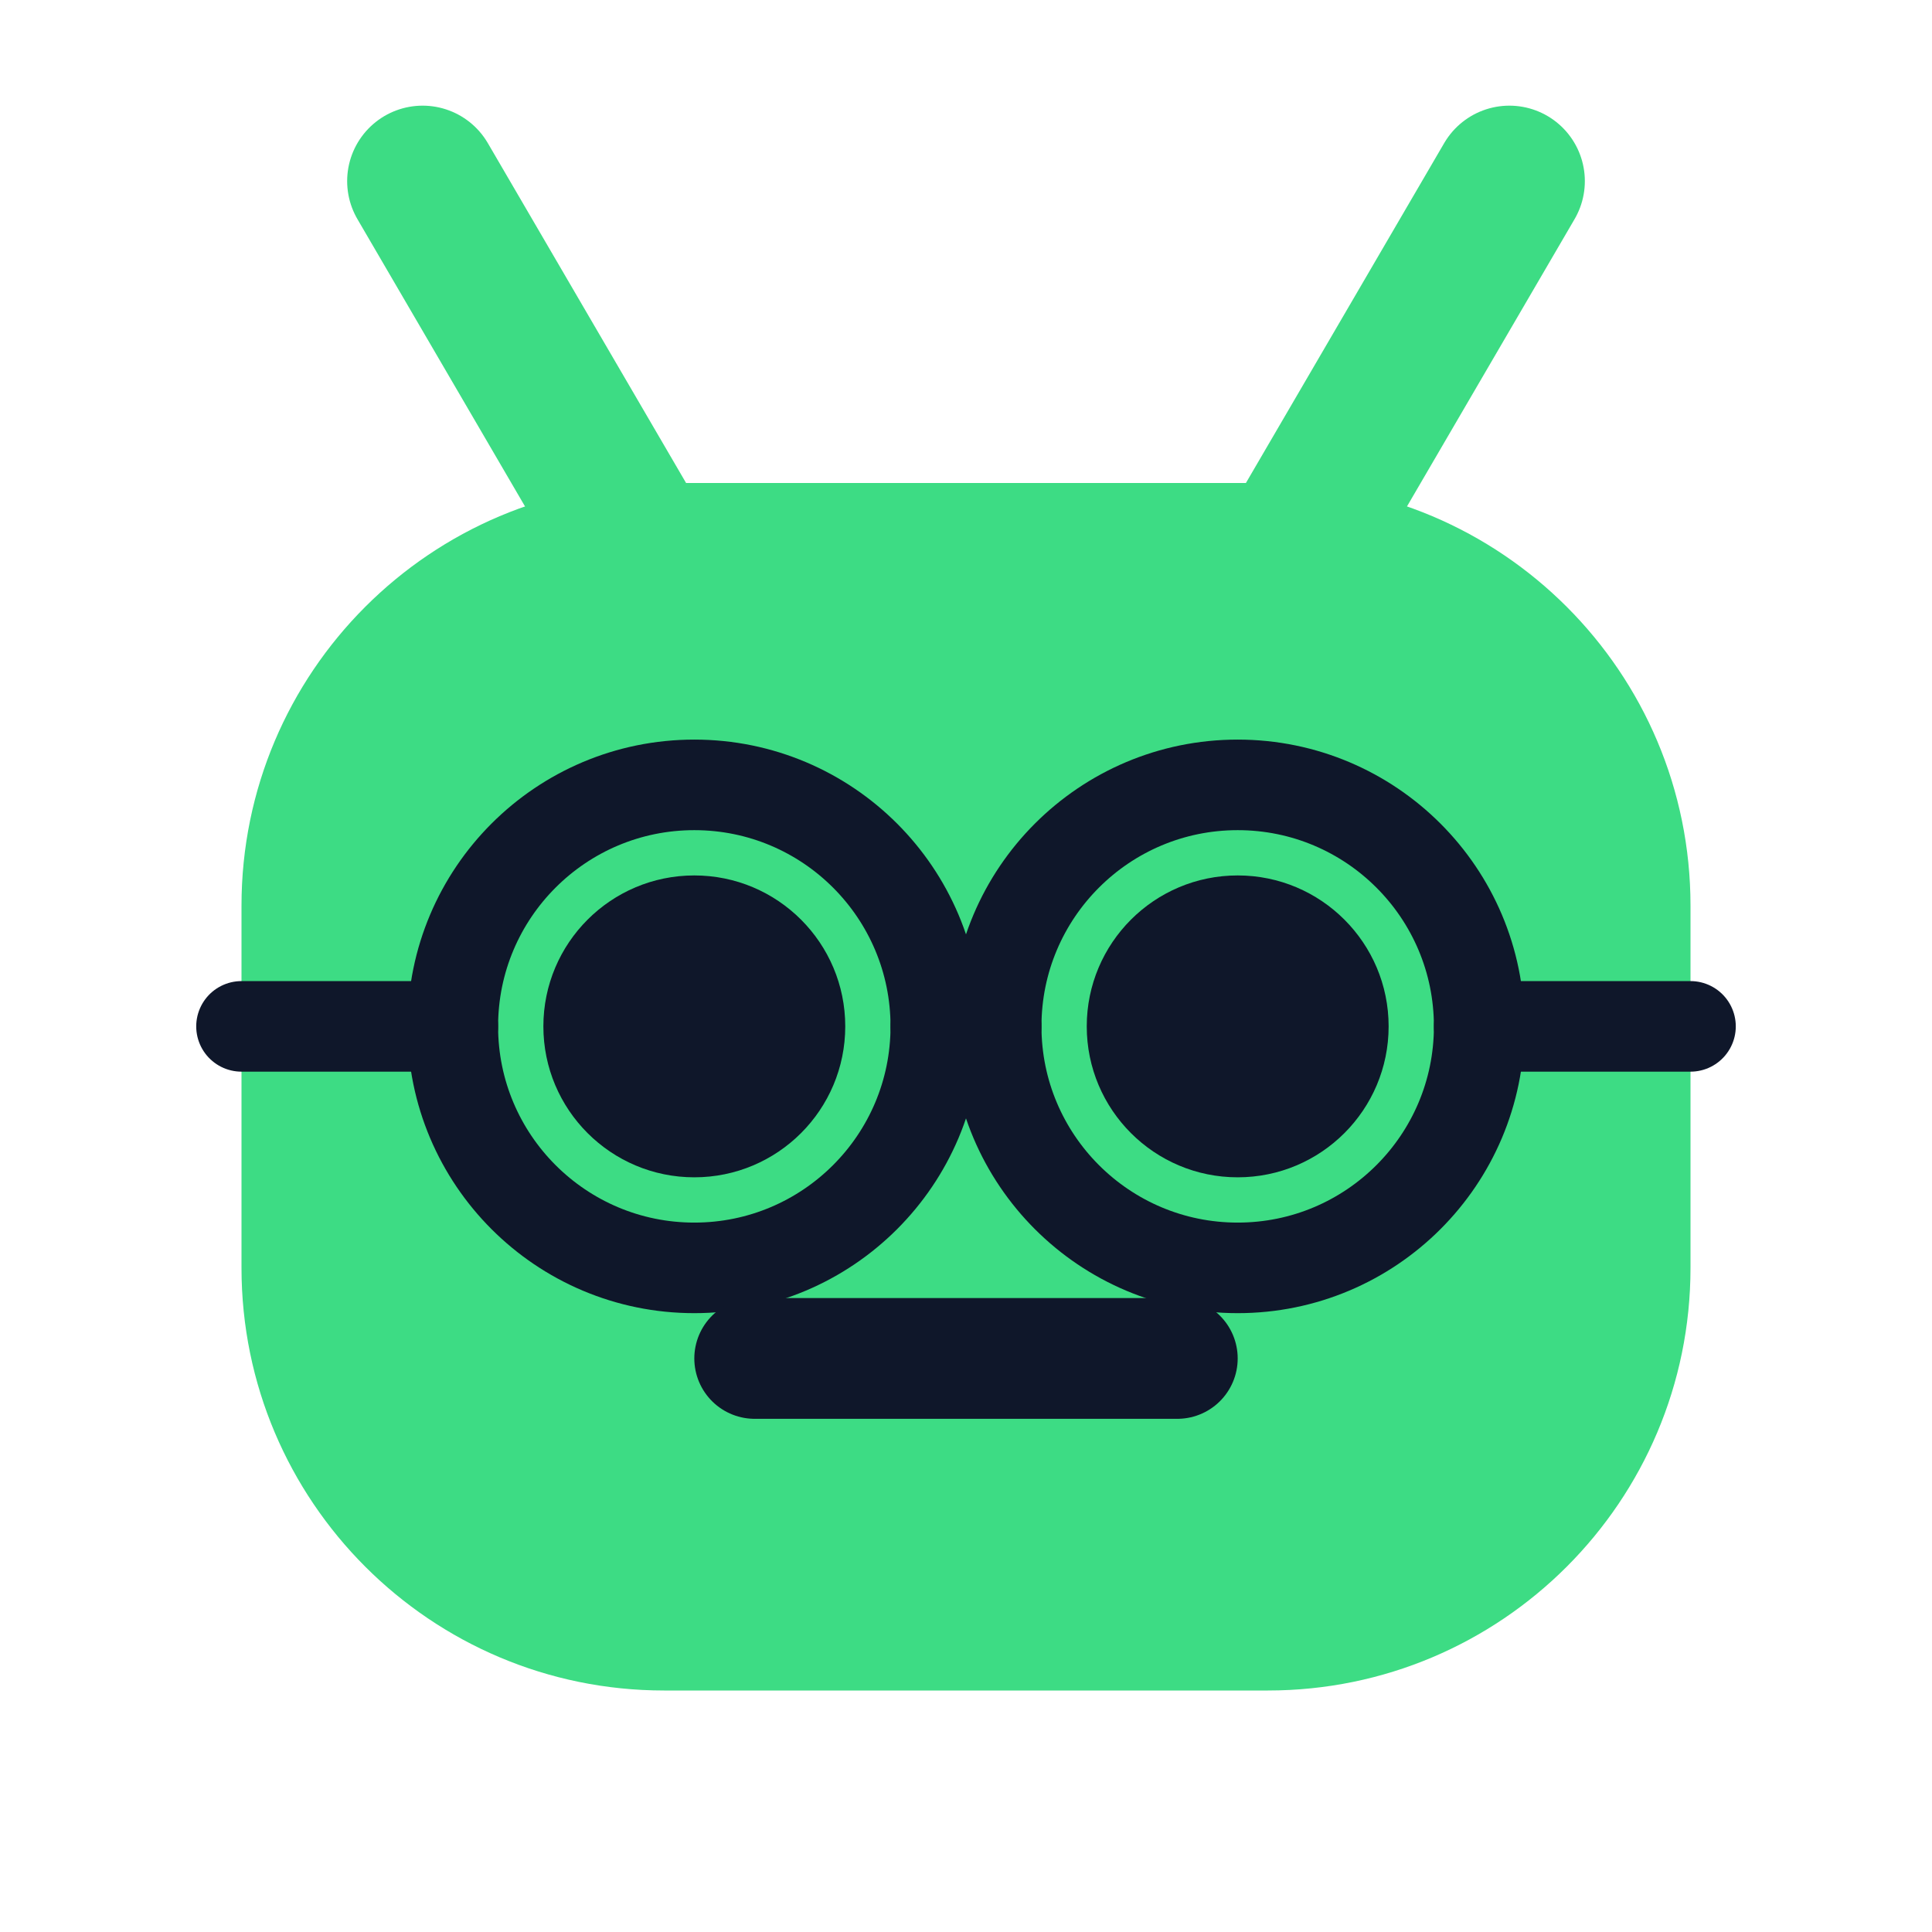
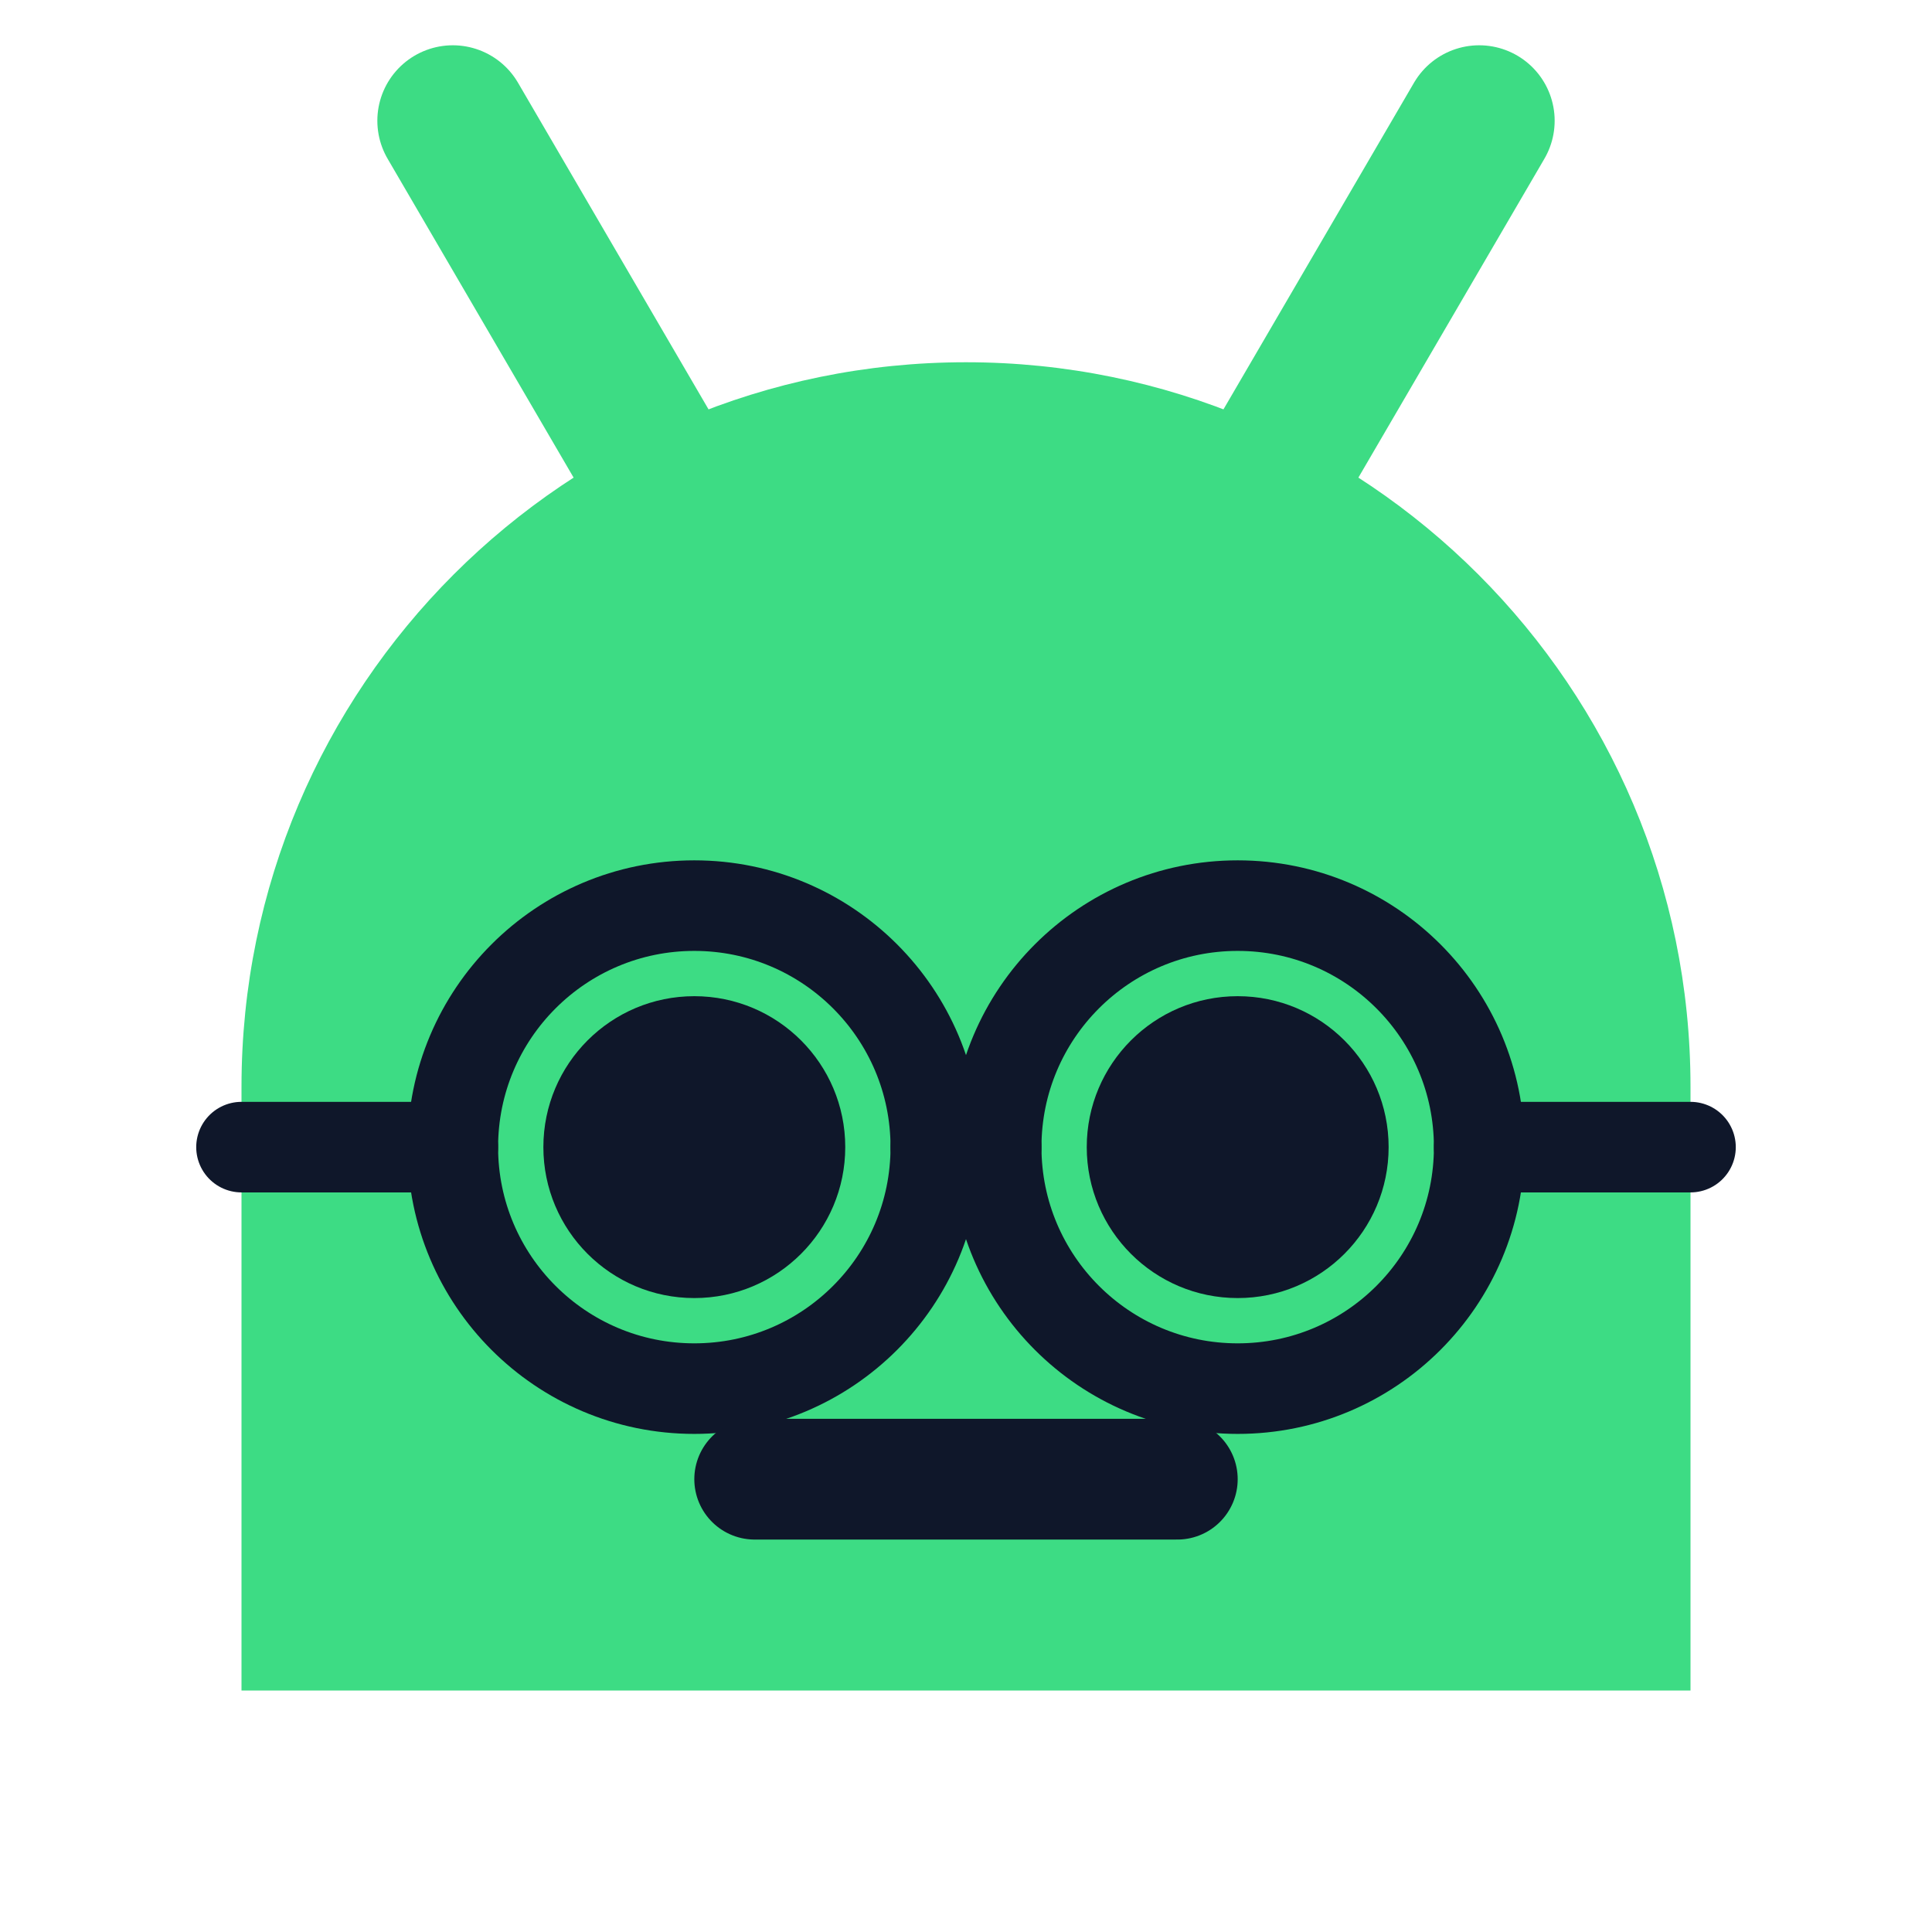
<svg xmlns="http://www.w3.org/2000/svg" viewBox="0 0 64 64">
-   <path d="M21 18 14 6" fill="none" stroke="#3ddc84" stroke-width="5" stroke-linecap="round" />
-   <path d="M43 18 50 6" fill="none" stroke="#3ddc84" stroke-width="5" stroke-linecap="round" />
-   <rect x="8" y="16" width="48" height="40" rx="14" fill="#3ddc84" />
-   <circle cx="23" cy="34" r="5" fill="#0f172a" />
-   <circle cx="41" cy="34" r="5" fill="#0f172a" />
-   <circle cx="23" cy="34" r="8" fill="none" stroke="#0f172a" stroke-width="3" />
-   <circle cx="41" cy="34" r="8" fill="none" stroke="#0f172a" stroke-width="3" />
-   <path d="M31 34h2" fill="none" stroke="#0f172a" stroke-width="3" stroke-linecap="round" />
-   <path d="M8 34h7" fill="none" stroke="#0f172a" stroke-width="3" stroke-linecap="round" />
-   <path d="M49 34h7" fill="none" stroke="#0f172a" stroke-width="3" stroke-linecap="round" />
-   <path d="M25 45h14" fill="none" stroke="#0f172a" stroke-width="4" stroke-linecap="round" />
+   <path d="M22 16 15 4" fill="none" stroke="#3ddc84" stroke-width="5" stroke-linecap="round" />
+   <path d="M42 16 49 4" fill="none" stroke="#3ddc84" stroke-width="5" stroke-linecap="round" />
+   <path d="M8 56V36a24 24 0 0 1 48 0v20Z" fill="#3ddc84" />
+   <circle cx="23" cy="38" r="5" fill="#0f172a" />
+   <circle cx="41" cy="38" r="5" fill="#0f172a" />
+   <circle cx="23" cy="38" r="8" fill="none" stroke="#0f172a" stroke-width="3" />
+   <circle cx="41" cy="38" r="8" fill="none" stroke="#0f172a" stroke-width="3" />
+   <path d="M31 38h2" fill="none" stroke="#0f172a" stroke-width="3" stroke-linecap="round" />
+   <path d="M8 38h7" fill="none" stroke="#0f172a" stroke-width="3" stroke-linecap="round" />
+   <path d="M49 38h7" fill="none" stroke="#0f172a" stroke-width="3" stroke-linecap="round" />
+   <path d="M25 49h14" fill="none" stroke="#0f172a" stroke-width="4" stroke-linecap="round" />
</svg>
